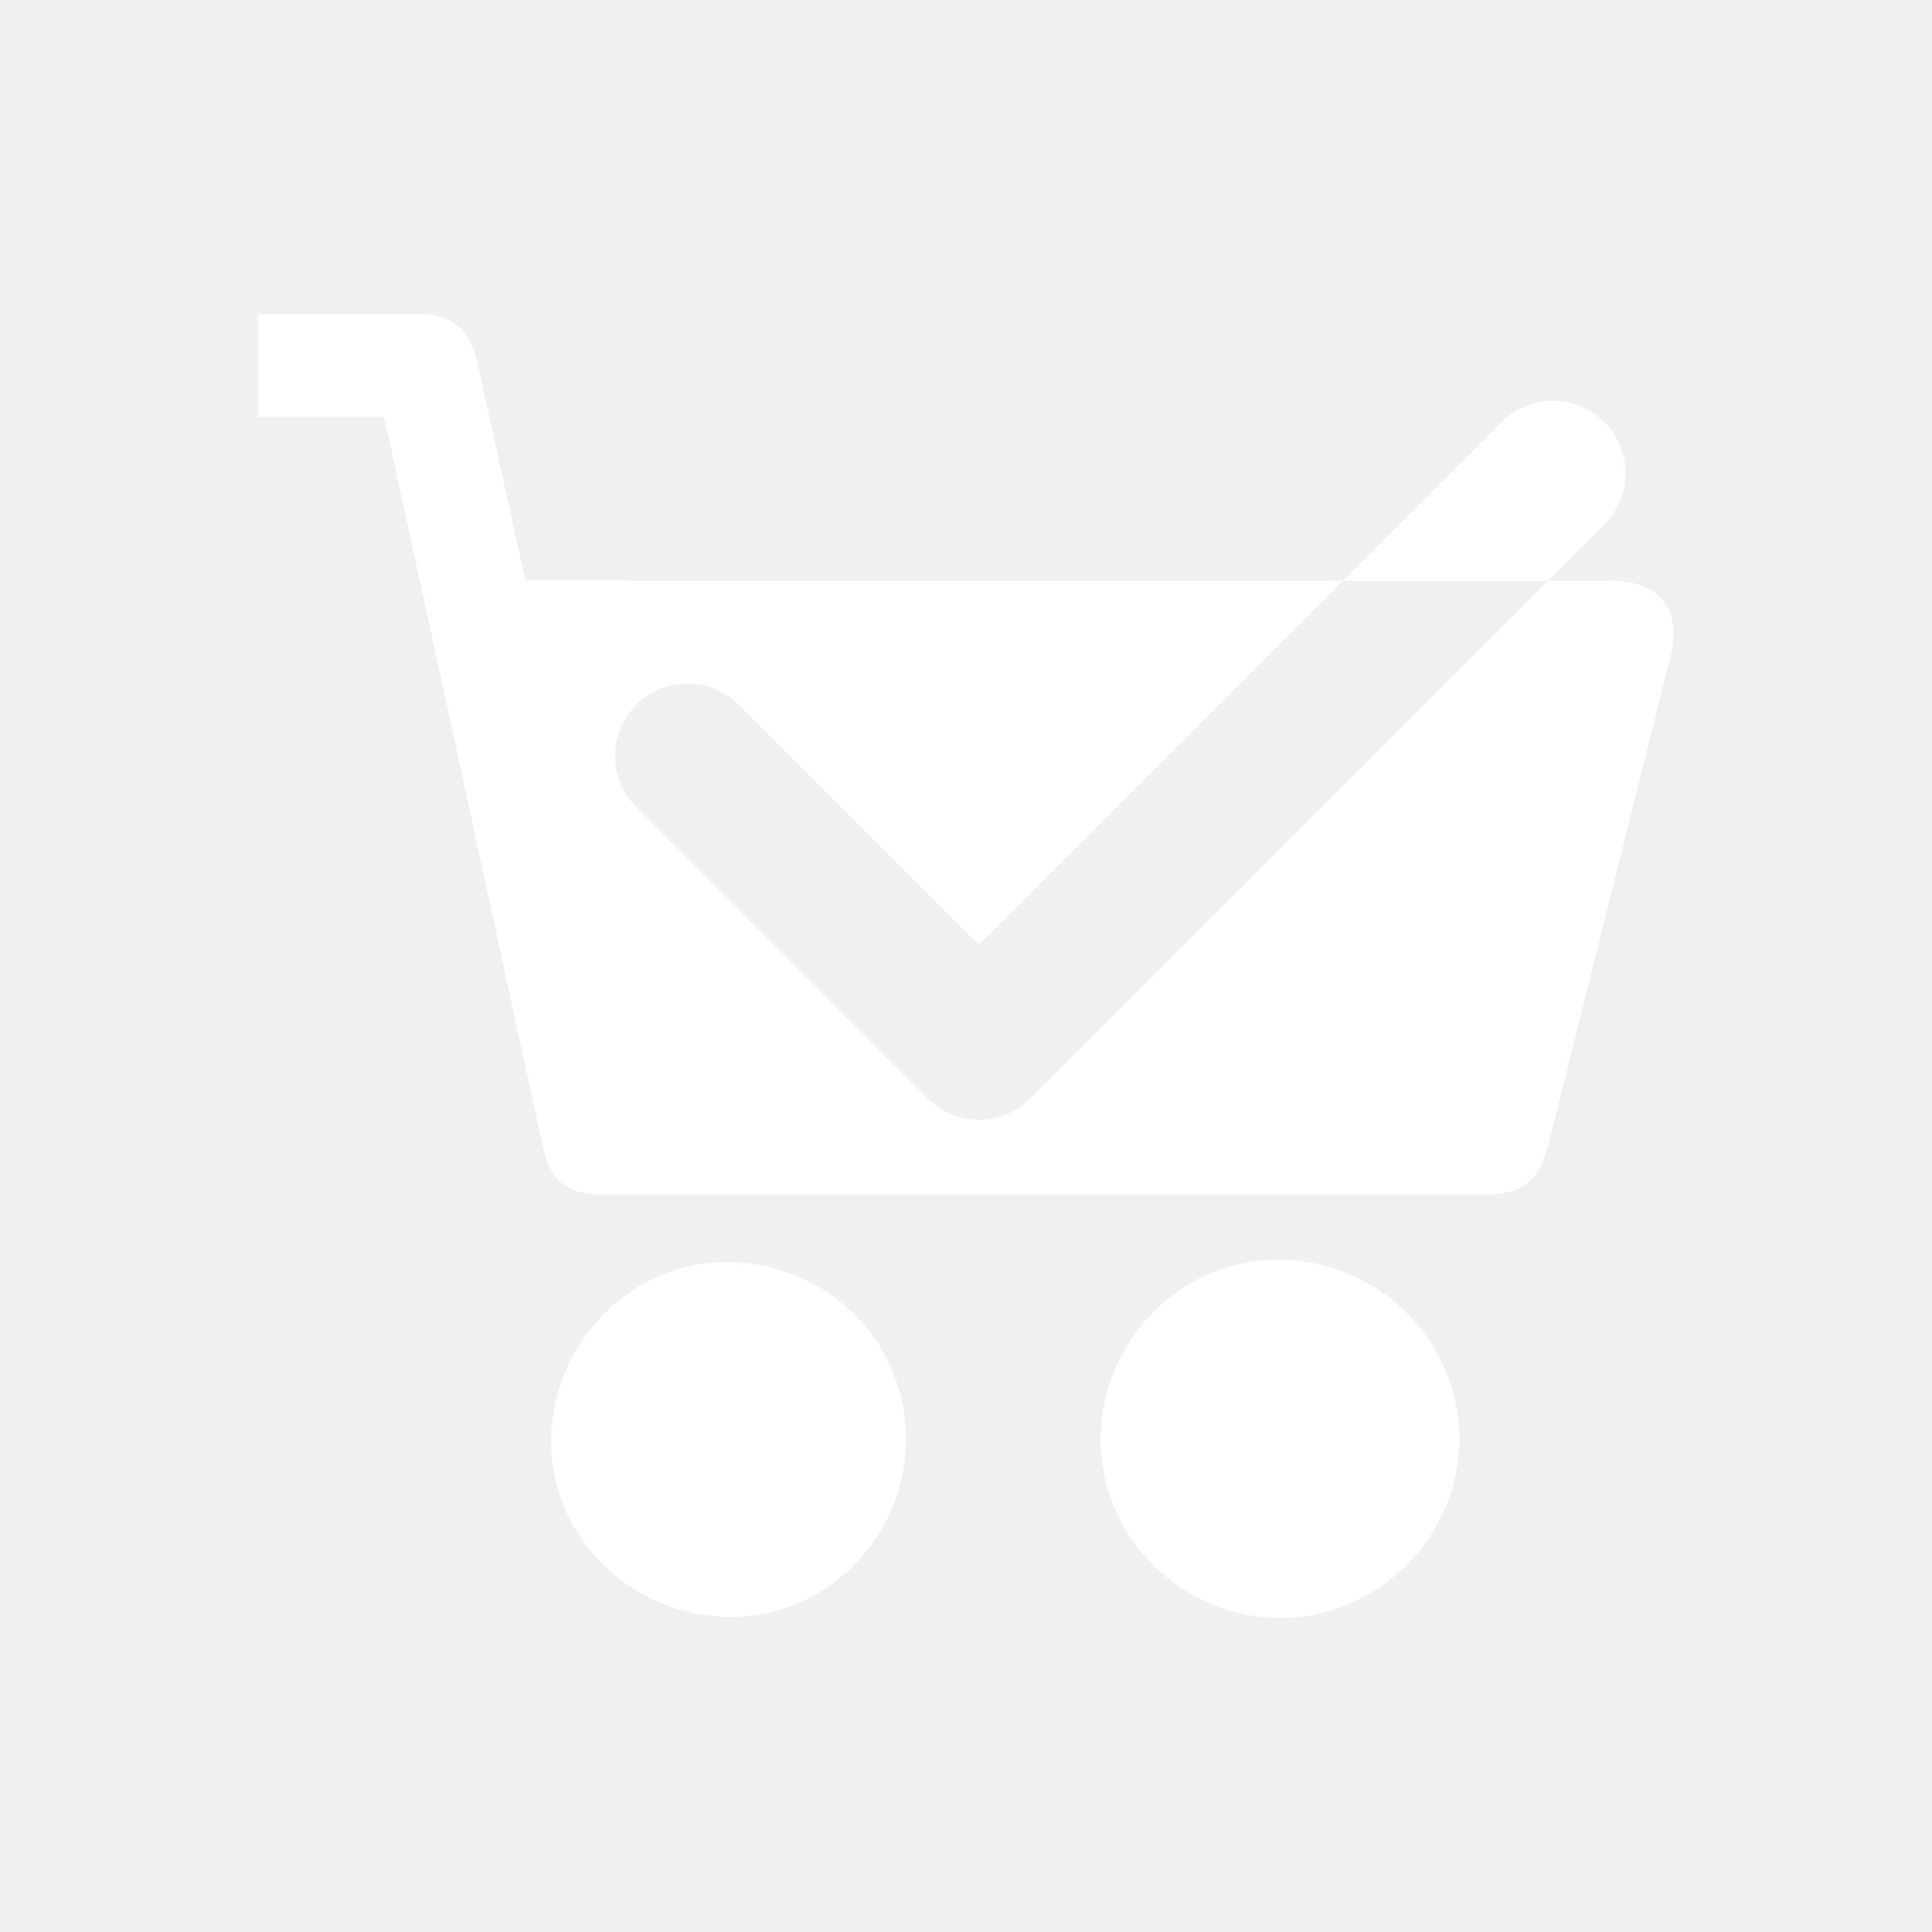
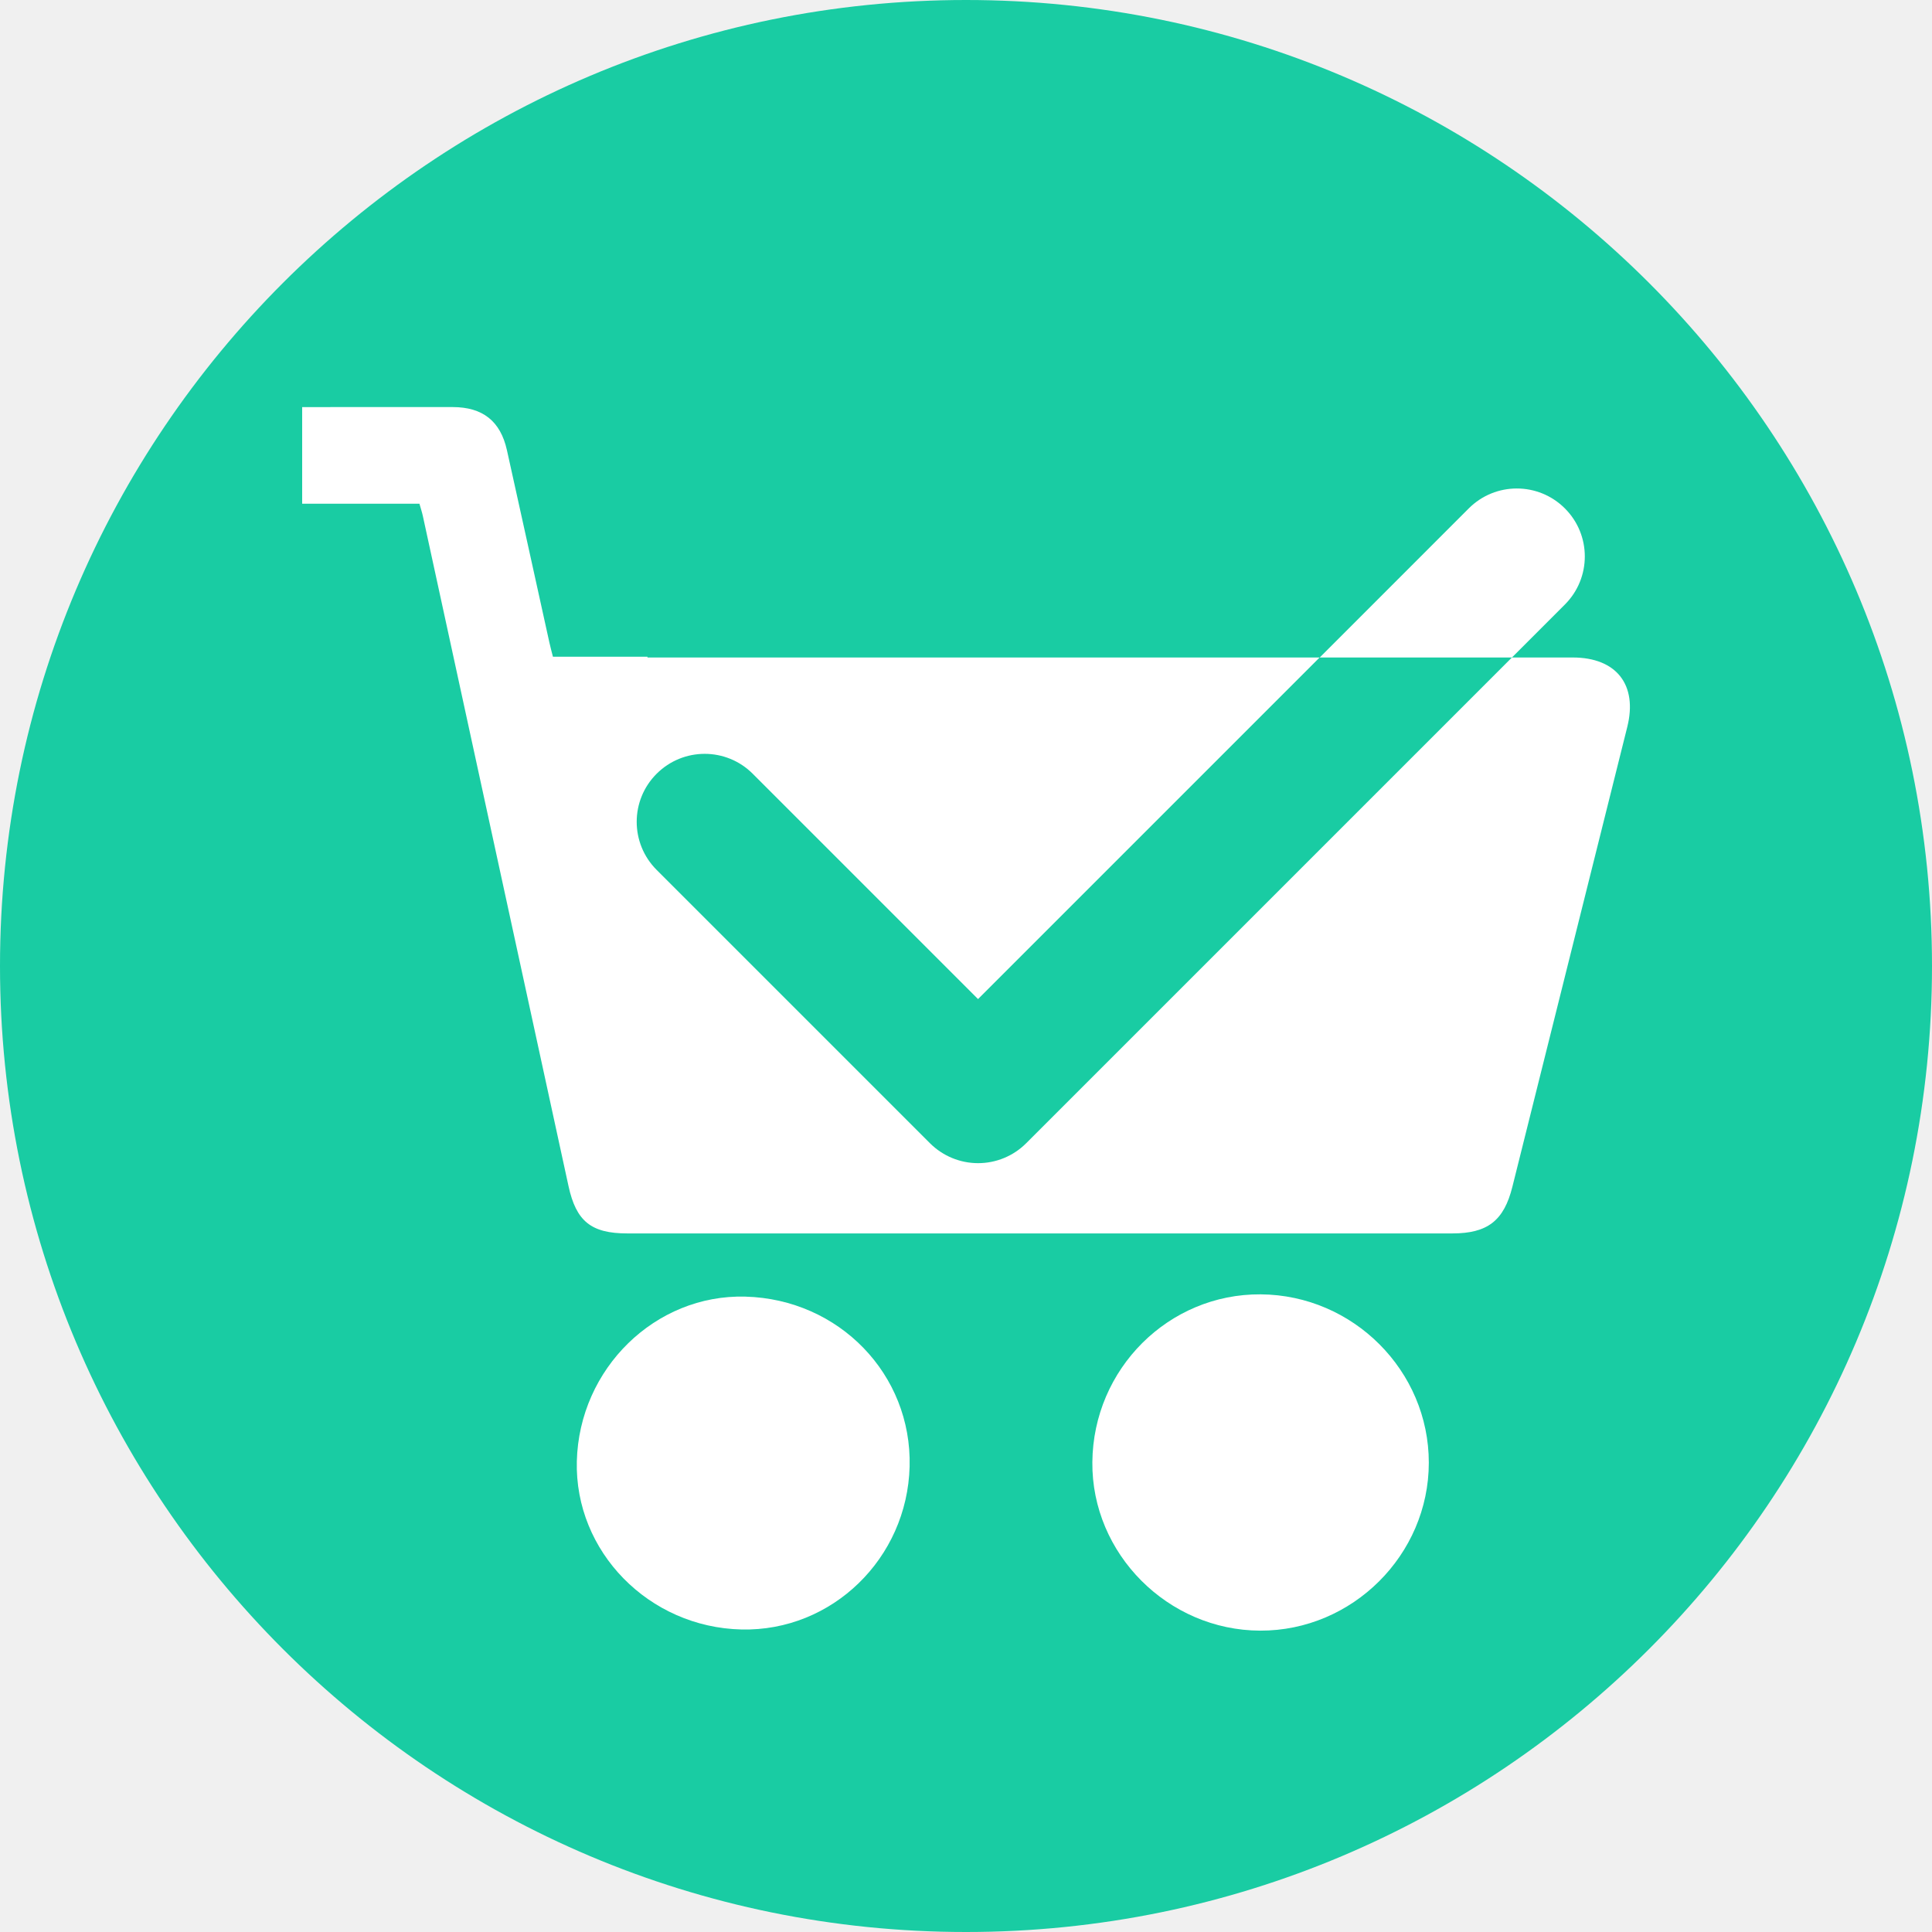
- <svg xmlns="http://www.w3.org/2000/svg" version="1.1" id="Layer_1" x="0px" y="0px" viewBox="0 0 40 40" style="enable-background:new 0 0 40 40;" xml:space="preserve">
+ <svg xmlns="http://www.w3.org/2000/svg" version="1.1" id="Layer_1" x="0px" y="0px" viewBox="0 0 60 60" style="enable-background:new 0 0 60 60;" xml:space="preserve">
  <g>
    <g>
-       <path style="fill:#FFFFFF;" d="M15.133,26.13c-1.988-0.054-3.669,1.586-3.721,3.632c-0.051,1.993,1.587,3.667,3.634,3.714    c1.996,0.046,3.658-1.566,3.71-3.597C18.807,27.847,17.202,26.186,15.133,26.13z" />
-       <path style="fill:#FFFFFF;" d="M26.504,26.079c-2.032-0.015-3.697,1.644-3.715,3.703c-0.019,2.022,1.666,3.713,3.704,3.718    c2.034,0.005,3.718-1.672,3.72-3.704C30.214,27.766,28.546,26.094,26.504,26.079z" />
-       <path style="fill:#FFFFFF;" d="M33.391,12.026h-1.344L21.328,22.745c-0.281,0.281-0.663,0.439-1.061,0.439    s-0.779-0.158-1.061-0.439l-6.032-6.032c-0.586-0.586-0.586-1.535,0-2.121s1.535-0.586,2.121,0l4.972,4.972l7.537-7.538H12.971    V12.01c-0.697,0-1.388,0-2.086,0c-0.028-0.11-0.056-0.213-0.079-0.317c-0.312-1.414-0.621-2.829-0.937-4.243    C9.726,6.809,9.334,6.501,8.672,6.5c-1.441-0.001-1.881,0-3.322,0c0,0.71,0,1.421,0,2.132c1.193,0,1.386,0,2.588,0    c0.029,0.104,0.057,0.186,0.075,0.271c1.072,4.929,2.144,9.858,3.215,14.788c0.168,0.775,0.499,1.043,1.296,1.043    c6.069,0,12.137,0,18.206,0c0.777,0,1.138-0.281,1.325-1.028c0.845-3.383,1.691-6.766,2.536-10.149    C34.823,12.629,34.353,12.028,33.391,12.026z" />
-       <path style="fill:#FFFFFF;" d="M33.215,10.858c0.586-0.586,0.586-1.535,0-2.121s-1.535-0.586-2.121,0l-3.289,3.29h4.242    L33.215,10.858z" />
+       <circle style="fill:#19CCA3;" cx="30" cy="30" r="30" />
+     </g>
+     <g>
+       <path style="fill:#FFFFFF;" d="M23.15,40.268c-2.798-0.077-5.163,2.233-5.236,5.111c-0.071,2.805,2.233,5.16,5.114,5.226    c2.809,0.064,5.148-2.204,5.221-5.063C28.321,42.686,26.062,40.348,23.15,40.268z" />
+       <path style="fill:#FFFFFF;" d="M39.153,40.197c-2.86-0.021-5.203,2.313-5.229,5.211c-0.026,2.845,2.345,5.225,5.214,5.233    c2.862,0.008,5.233-2.353,5.235-5.213C44.375,42.572,42.027,40.219,39.153,40.197z" />
+       <path style="fill:#FFFFFF;" d="M48.846,20.419h-1.892L31.868,35.505c-0.396,0.396-0.933,0.618-1.493,0.618    s-1.097-0.223-1.493-0.618l-8.49-8.49c-0.825-0.825-0.825-2.161,0-2.985c0.825-0.825,2.161-0.825,2.985,0l6.997,6.997    l10.608-10.608H20.108v-0.023c-0.981,0-1.954,0-2.936,0c-0.039-0.155-0.079-0.299-0.111-0.445c-0.44-1.99-0.875-3.982-1.318-5.971    c-0.201-0.903-0.753-1.337-1.684-1.338c-2.028-0.002-2.648,0-4.675,0.001c0,1,0,2,0,3c1.679,0,1.95,0,3.642,0    c0.041,0.146,0.08,0.262,0.106,0.382c1.509,6.937,3.017,13.875,4.524,20.812c0.237,1.09,0.703,1.468,1.825,1.468    c8.541,0,17.082,0,25.623,0c1.093,0,1.602-0.396,1.864-1.447c1.19-4.762,2.379-9.523,3.569-14.284    C50.862,21.268,50.2,20.421,48.846,20.419z" />
+       <path style="fill:#FFFFFF;" d="M48.599,18.774c0.825-0.825,0.825-2.161,0-2.985c-0.825-0.825-2.161-0.825-2.985,0l-4.629,4.63    h5.97L48.599,18.774z" />
    </g>
  </g>
</svg>
